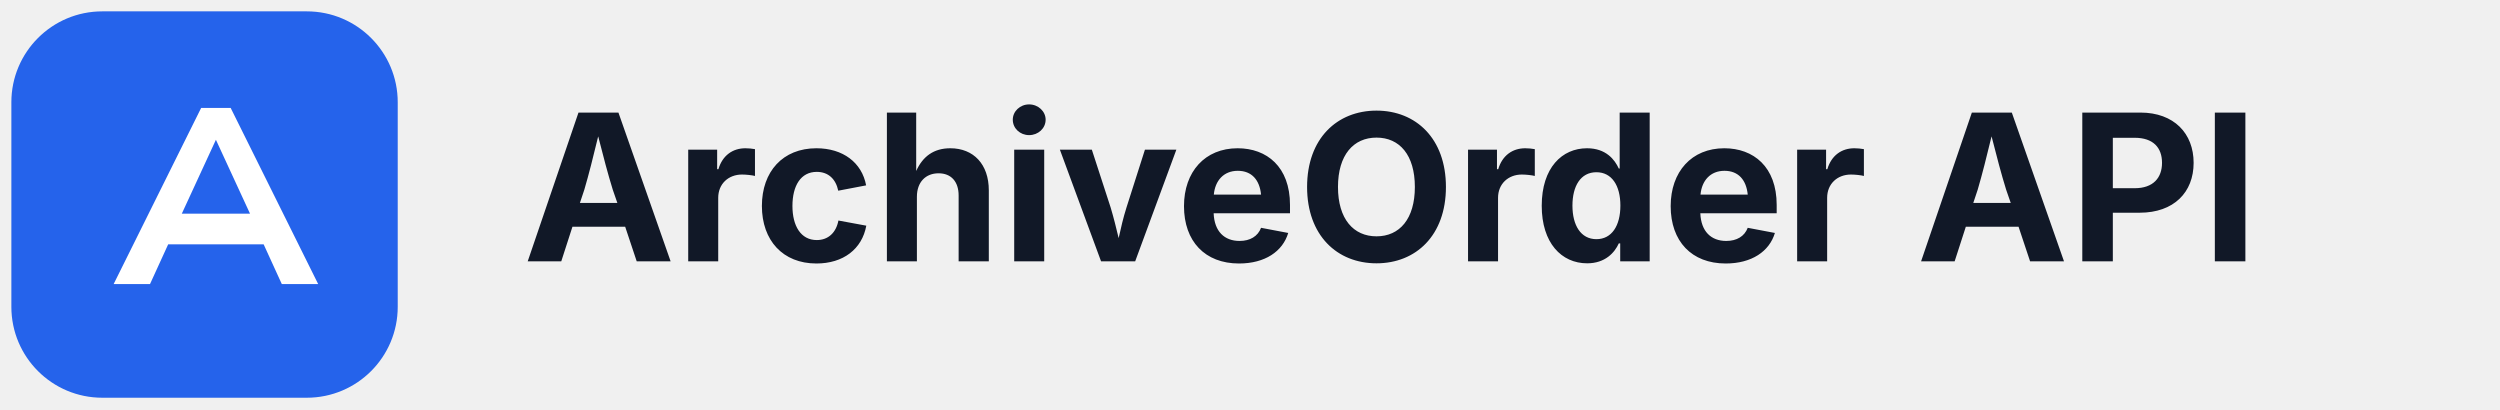
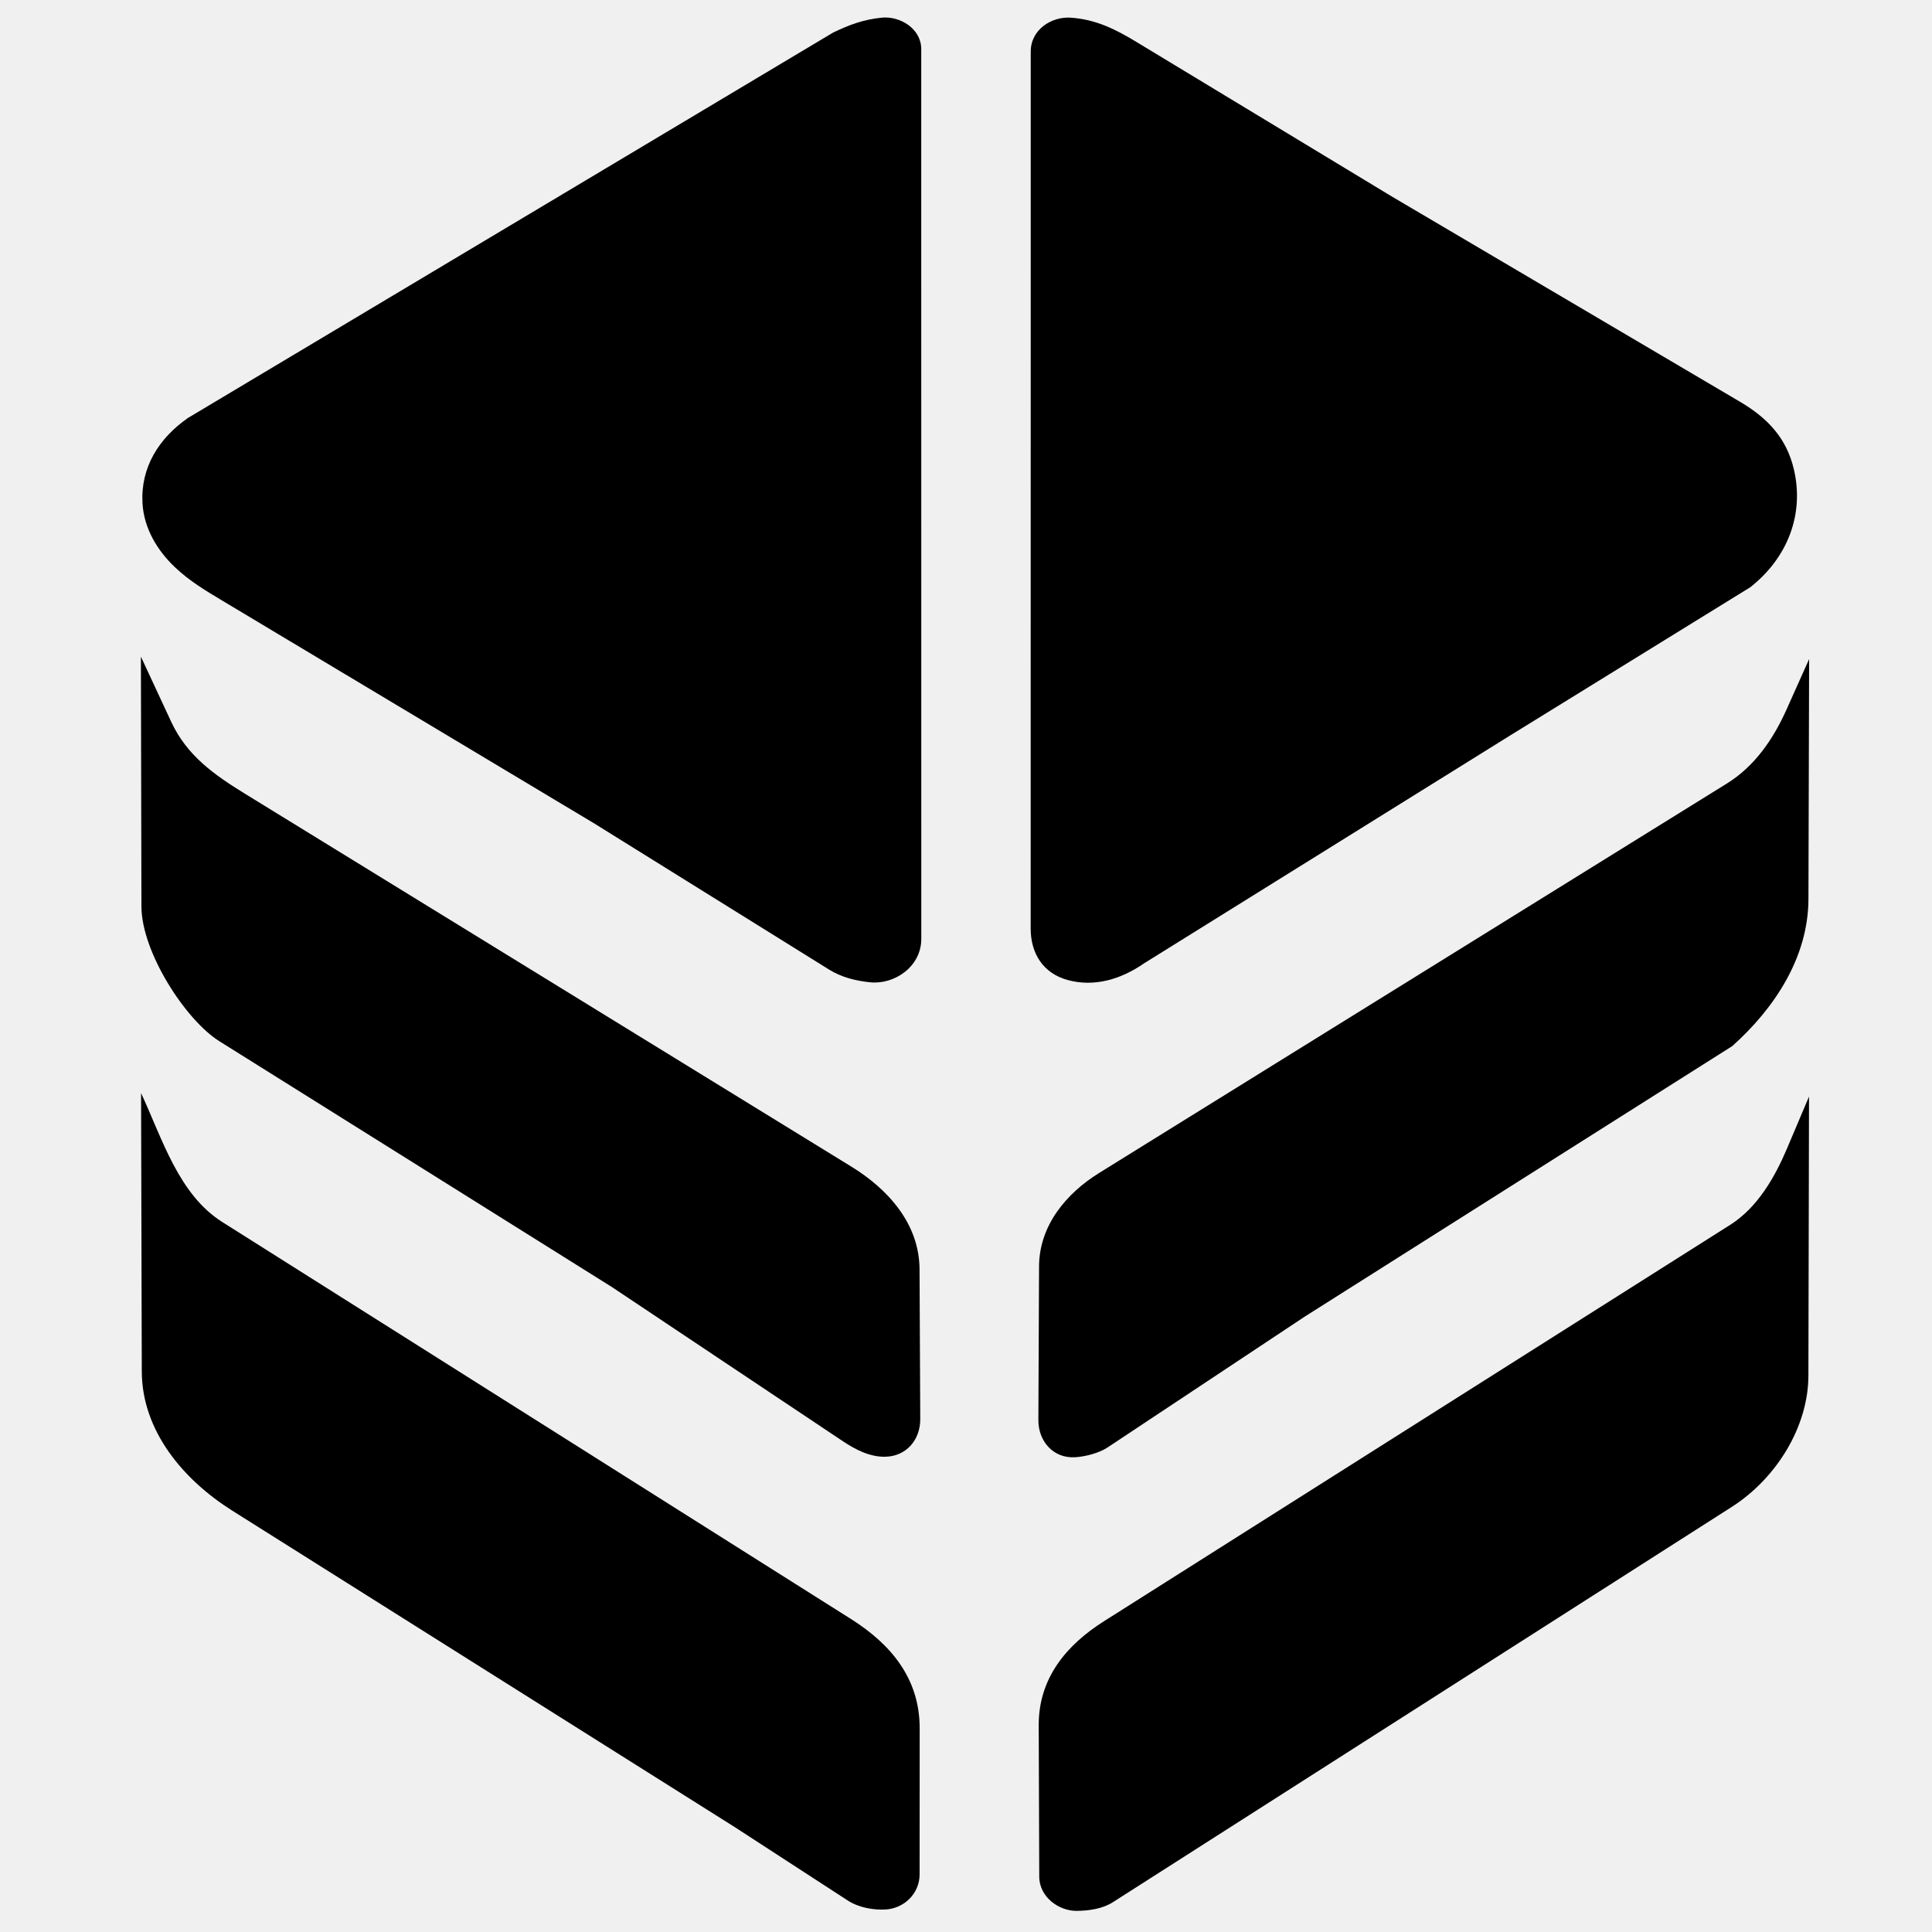
- <svg xmlns="http://www.w3.org/2000/svg" width="220" height="36" viewBox="0 0 220 36" fill="none" role="img" aria-label="ArchiveOrder API">
-   <rect x="1" y="1" width="34" height="34" rx="8" fill="#2563EB" />
-   <path d="M10 25L17.7 9.5H20.3L28 25H24.8L23.2 21.5H14.8L13.2 25H10ZM16 18.8H22L19 12.3L16 18.8Z" fill="white" />
-   <text x="46" y="23" font-family="Inter, ui-sans-serif, system-ui, -apple-system, BlinkMacSystemFont, sans-serif" font-size="18" font-weight="650" fill="#111827">ArchiveOrder API</text>
+ <svg xmlns="http://www.w3.org/2000/svg" id="Layer_1" viewBox="0 0 128 128" preserveAspectRatio="xMidYMid meet">
+   <path d="M115.978,38.895l-15.907,9.819-24.264,15.104c-1.545,1.069-3.313,1.599-5.095,1.104-1.596-.443-2.427-1.75-2.427-3.405l.004-58.103c0-1.467,1.396-2.331,2.654-2.243,1.661.116,2.952.762,4.334,1.599l16.964,10.266,23.029,13.576c1.819,1.072,3.092,2.39,3.583,4.5.682,2.928-.385,5.806-2.877,7.783Z" />
+   <path d="M39.276,54.499l-24.545-14.704c-1.165-.698-2.166-1.295-3.13-2.205-1.179-1.114-2.068-2.584-2.161-4.259-.13-2.363,1.081-4.297,3.017-5.643L55.207,2.151c1.096-.522,2.017-.864,3.225-.982,1.17-.114,2.603.706,2.603,2.088l.003,58.948c0,1.841-1.783,3.041-3.389,2.875-.984-.101-1.911-.339-2.725-.846l-15.647-9.737Z" />
+   <path d="M60.927,124.165c0,1.326-1.057,2.259-2.214,2.341-.831.059-1.828-.126-2.538-.587l-7.503-4.873-33.285-20.962c-3.232-2.036-5.982-5.27-5.993-9.225l-.048-18.438c1.421,3.052,2.486,6.713,5.388,8.546l41.64,26.293c2.631,1.661,4.559,3.927,4.557,7.244l-.005,9.662Z" />
+   <path d="M68.853,124.332l-.035-10.025c-.011-3.133,1.845-5.329,4.325-6.898l41.489-26.261c1.827-1.156,2.973-3.195,3.763-5.059l1.457-3.439-.041,18.486c-.008,3.45-2.178,6.849-5.073,8.698l-41.006,26.191c-.699.447-1.589.565-2.393.575-1.156.015-2.482-.894-2.486-2.269Z" />
+   <path d="M60.969,94.006c.007,1.412-.941,2.467-2.288,2.506-1.019.03-1.967-.444-2.855-1.038l-15.274-10.197-26.018-16.293c-2.232-1.397-5.158-5.895-5.164-8.936l-.035-16.545,2.009,4.32c1.041,2.24,2.84,3.506,4.907,4.777l35.512,21.837,4.649,2.859c2.404,1.478,4.496,3.77,4.51,6.796l.047,9.913Z" />
+   <path d="M71.26,96.544c-1.528.105-2.471-1.119-2.465-2.449l.045-10.194c.012-2.715,1.806-4.841,3.988-6.194l41.58-25.796c1.861-1.154,3.086-2.964,3.952-4.898l1.499-3.346-.045,15.897c-.011,3.854-2.239,7.232-5.047,9.742l-28.314,17.916-13.08,8.679c-.539.357-1.418.595-2.113.643Z" />
</svg>
